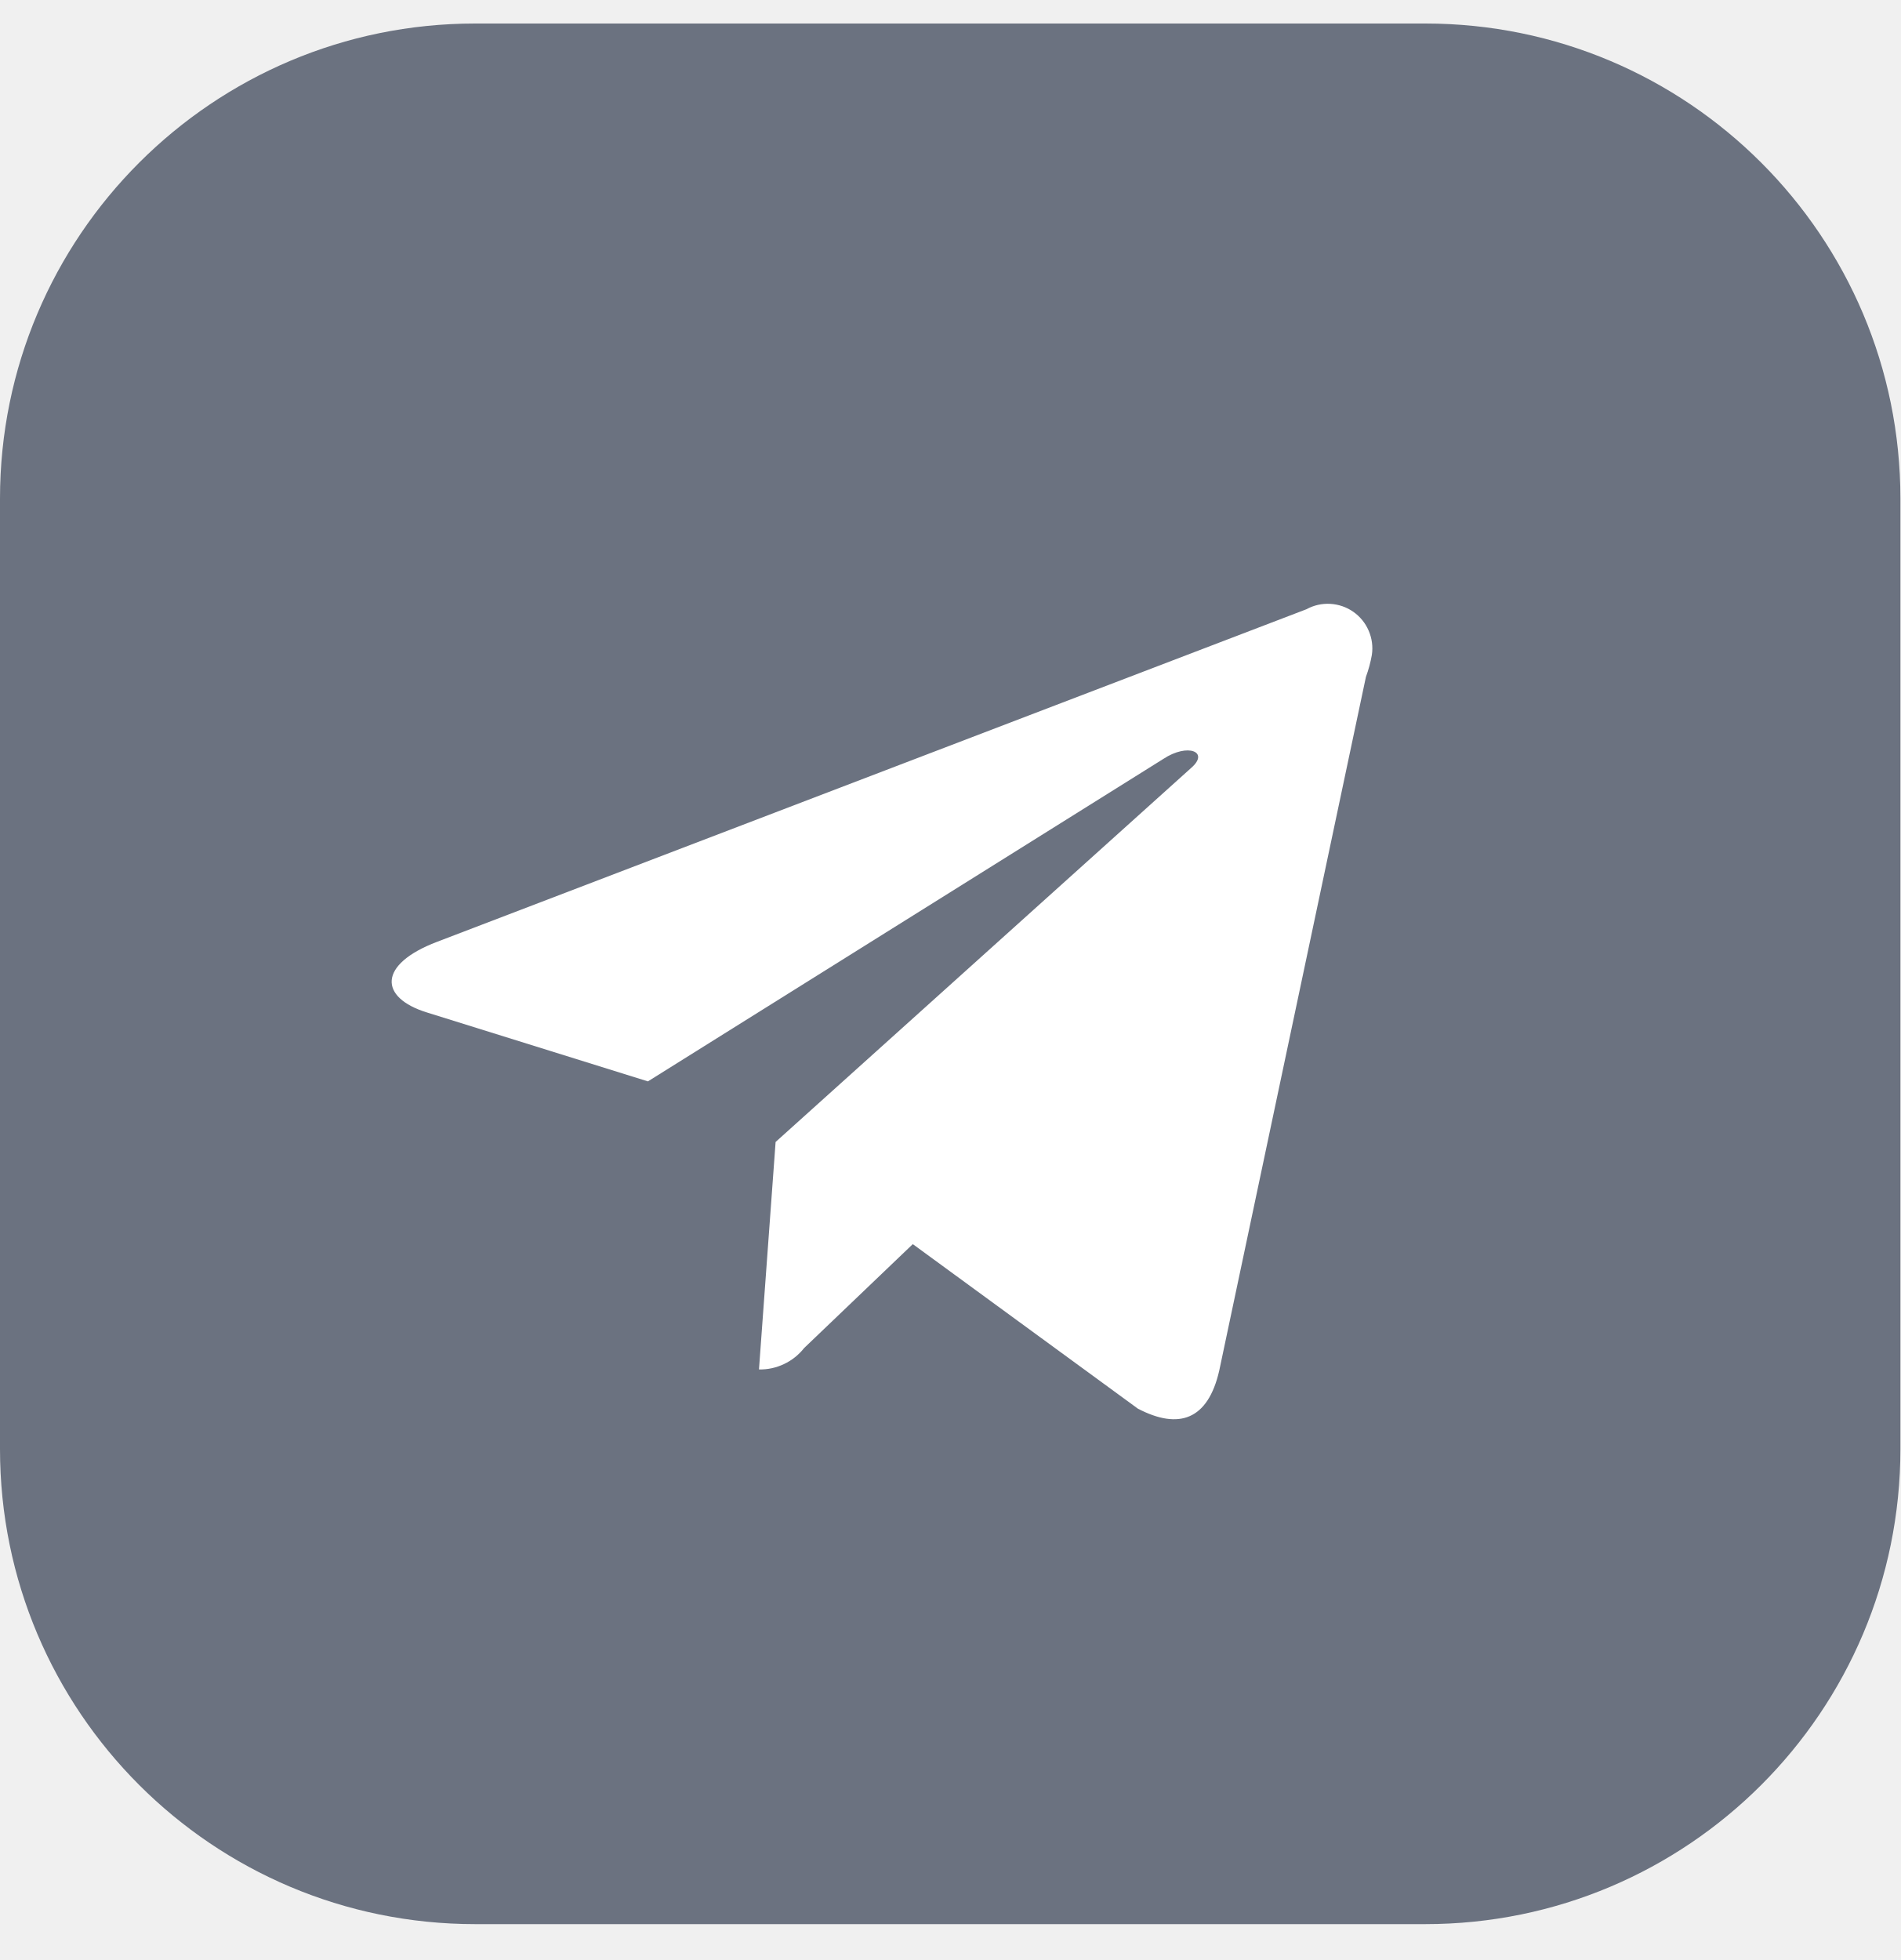
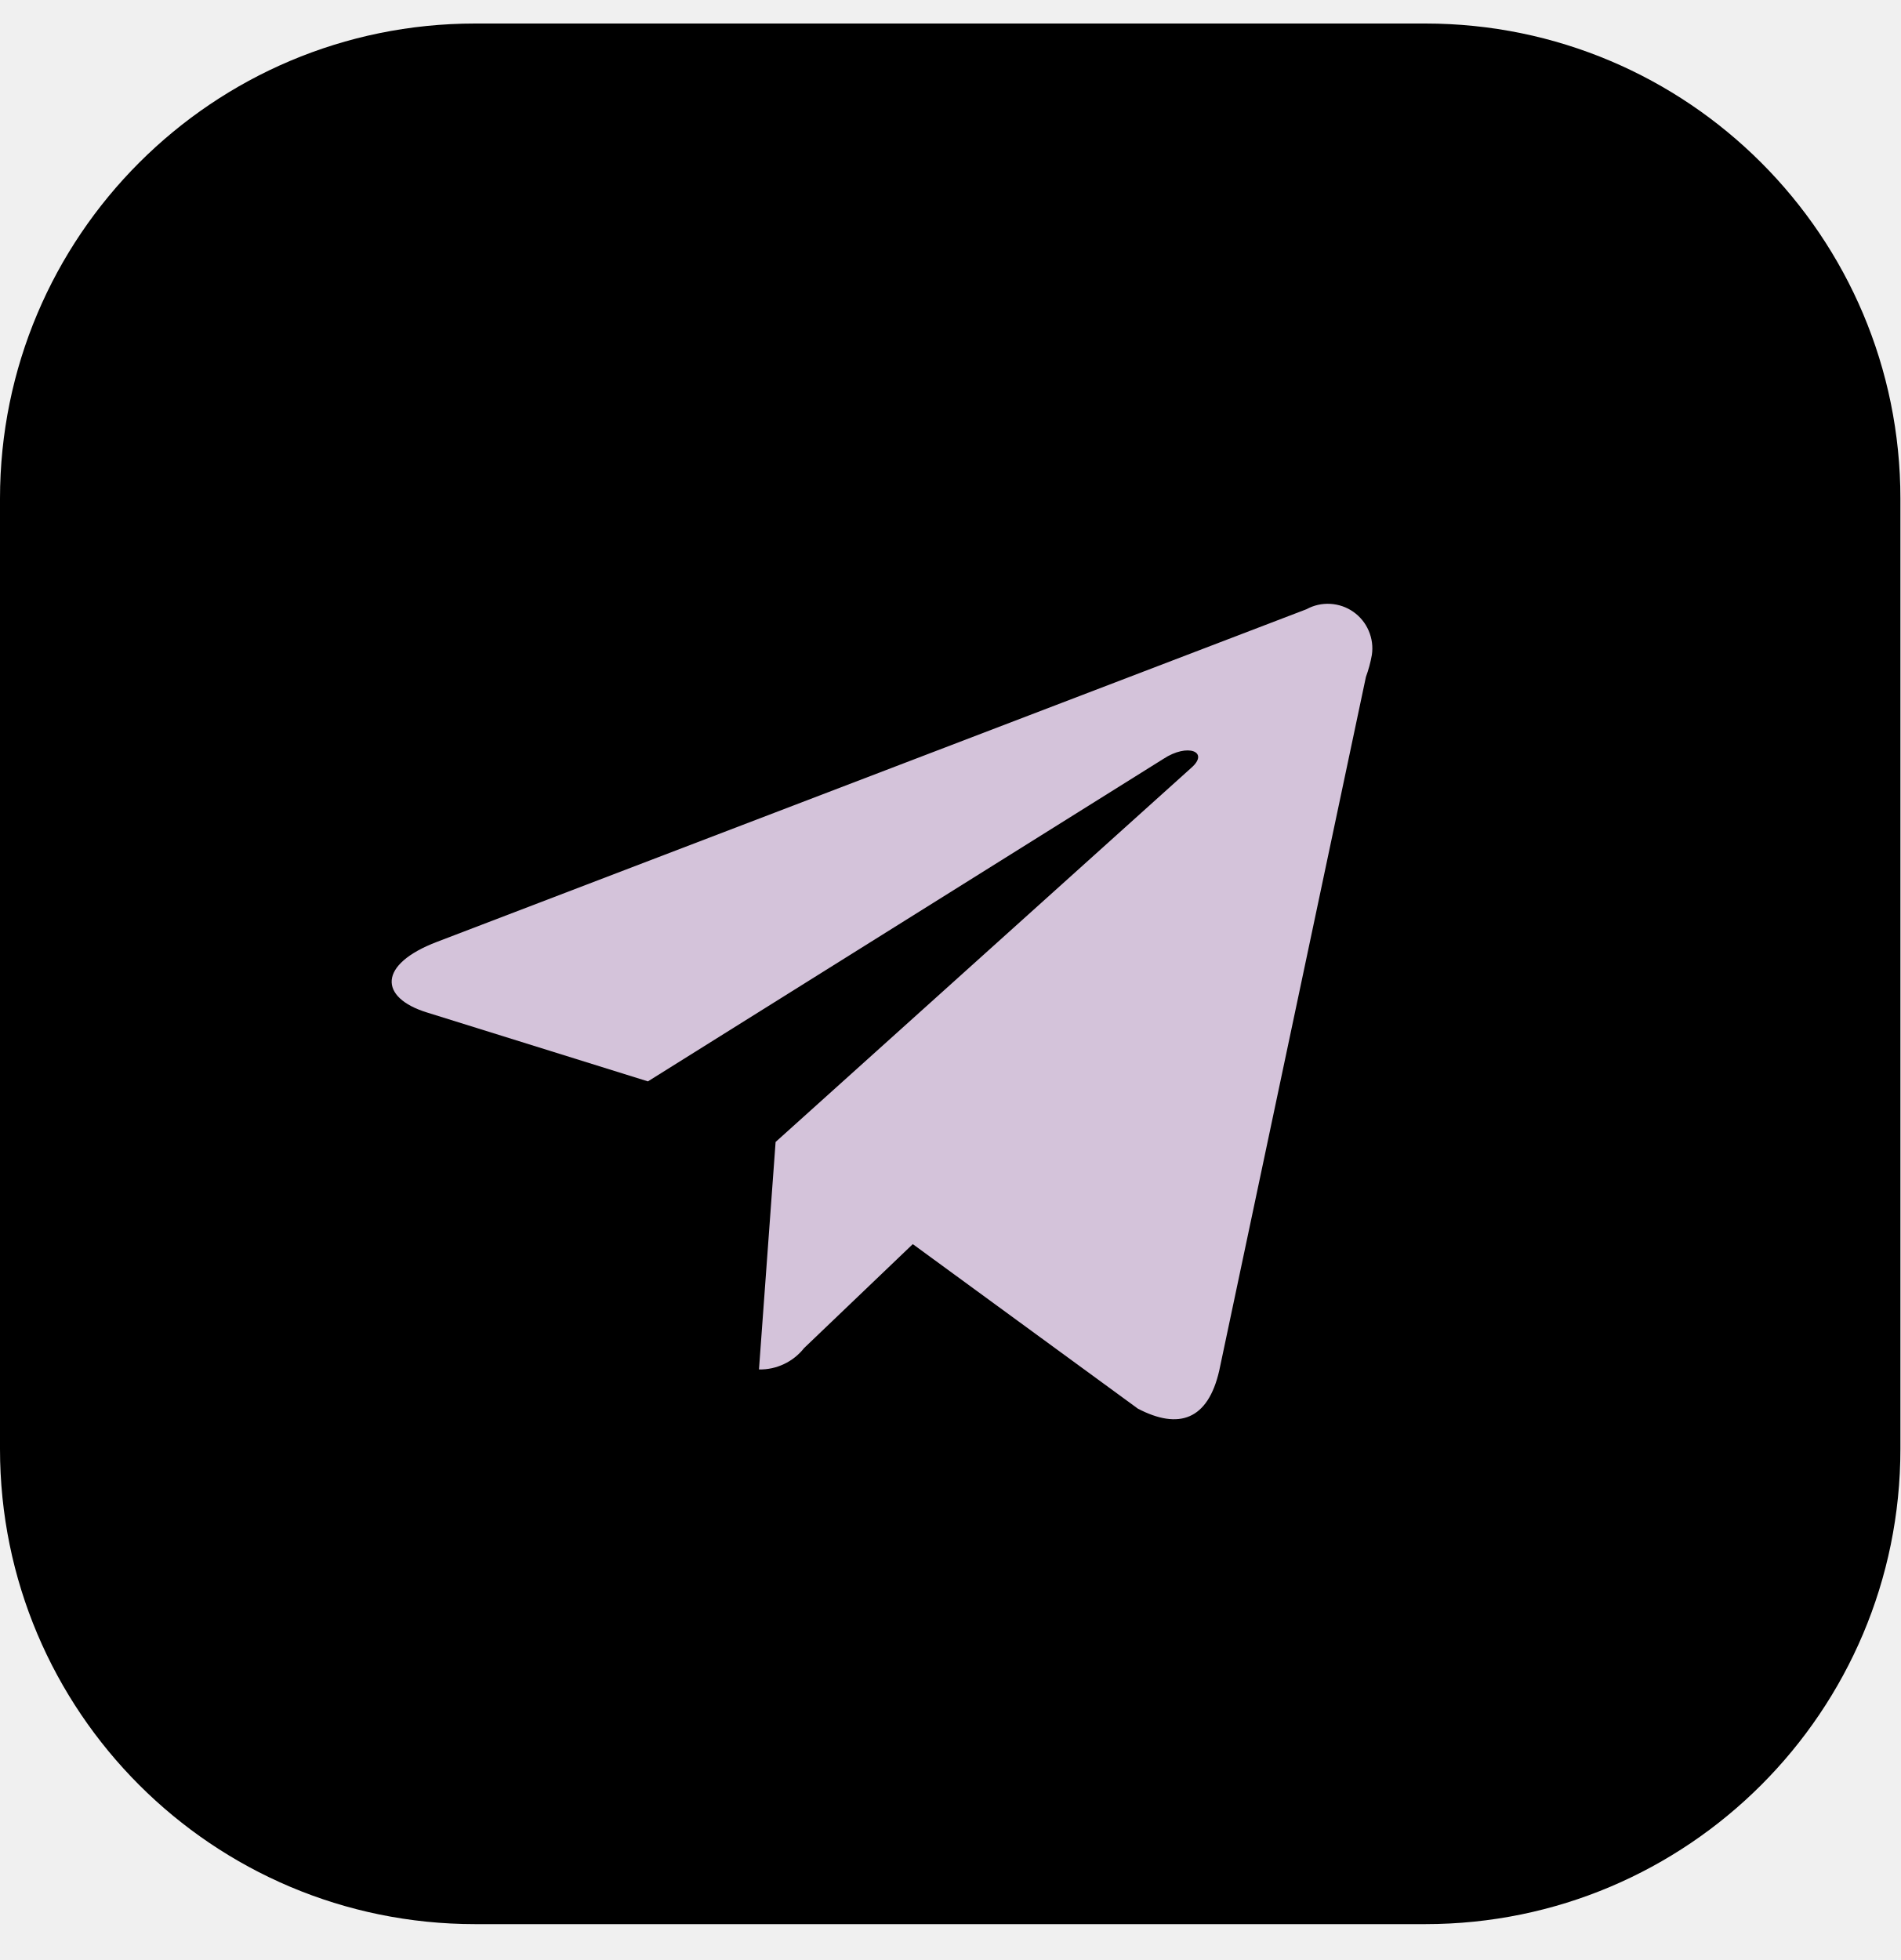
<svg xmlns="http://www.w3.org/2000/svg" width="32" height="33" viewBox="0 0 32 33" fill="none">
  <g clip-path="url(#clip0_776_529)">
-     <rect y="0.396" width="32" height="32" rx="8" fill="#6B7280" />
-     <path d="M23 11.397L20.53 23.077C20.34 23.907 19.85 24.077 19.16 23.717L15.37 20.947L13.54 22.697C13.45 22.811 13.334 22.904 13.202 22.966C13.07 23.029 12.926 23.06 12.78 23.057L13.06 19.227L20.06 12.927C20.37 12.657 20 12.507 19.59 12.777L10.91 18.207L7.19 17.047C6.38 16.797 6.36 16.237 7.36 15.857L22 10.257C22.122 10.19 22.261 10.159 22.4 10.167C22.54 10.175 22.674 10.221 22.788 10.301C22.902 10.381 22.992 10.491 23.047 10.62C23.102 10.748 23.121 10.889 23.1 11.027C23.078 11.153 23.044 11.277 23 11.397Z" fill="white" />
+     <rect y="0.396" width="32" height="32" rx="8" fill="#000000" />
+     <path d="M23 11.397L20.53 23.077C20.34 23.907 19.85 24.077 19.16 23.717L15.37 20.947L13.54 22.697C13.45 22.811 13.334 22.904 13.202 22.966C13.07 23.029 12.926 23.06 12.78 23.057L13.06 19.227L20.06 12.927C20.37 12.657 20 12.507 19.59 12.777L10.91 18.207L7.19 17.047C6.38 16.797 6.36 16.237 7.36 15.857L22 10.257C22.122 10.19 22.261 10.159 22.4 10.167C22.54 10.175 22.674 10.221 22.788 10.301C22.902 10.381 22.992 10.491 23.047 10.62C23.102 10.748 23.121 10.889 23.1 11.027C23.078 11.153 23.044 11.277 23 11.397Z" fill="#d4c3da" />
  </g>
  <defs>
    <clipPath id="clip0_776_529">
      <rect y="0.396" width="32" height="32" rx="8" fill="white" />
    </clipPath>
  </defs>
</svg>
